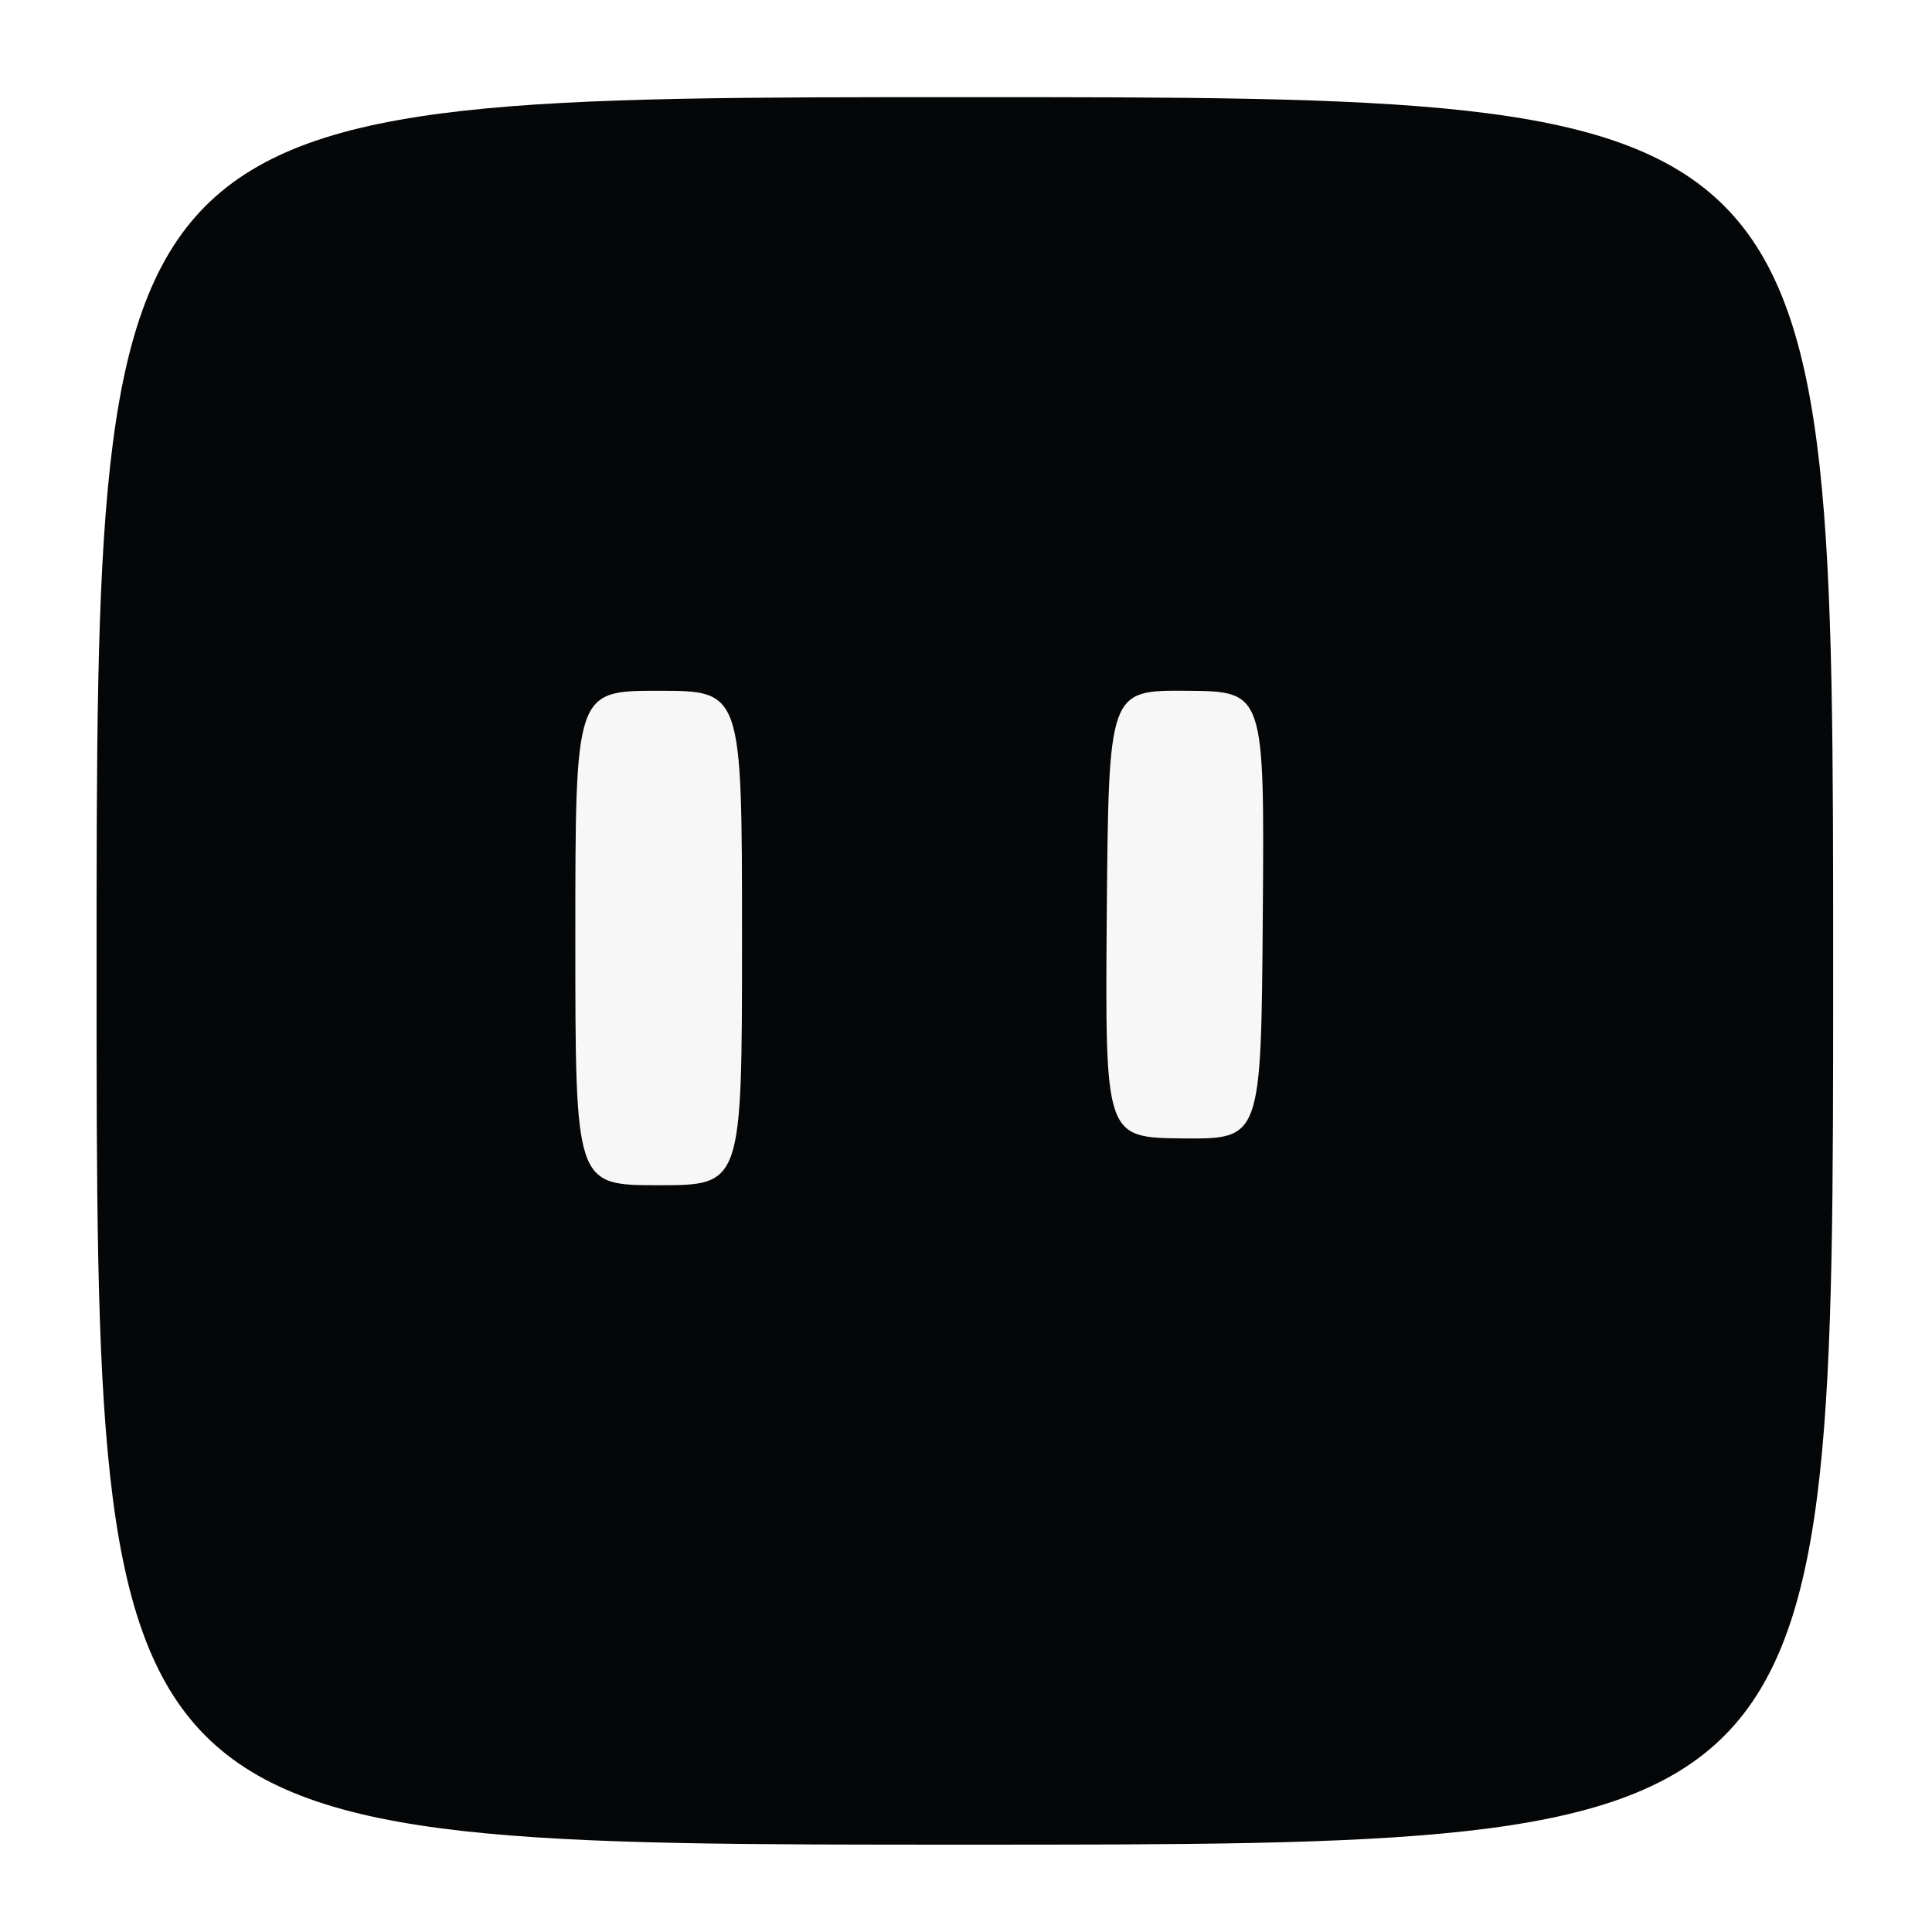
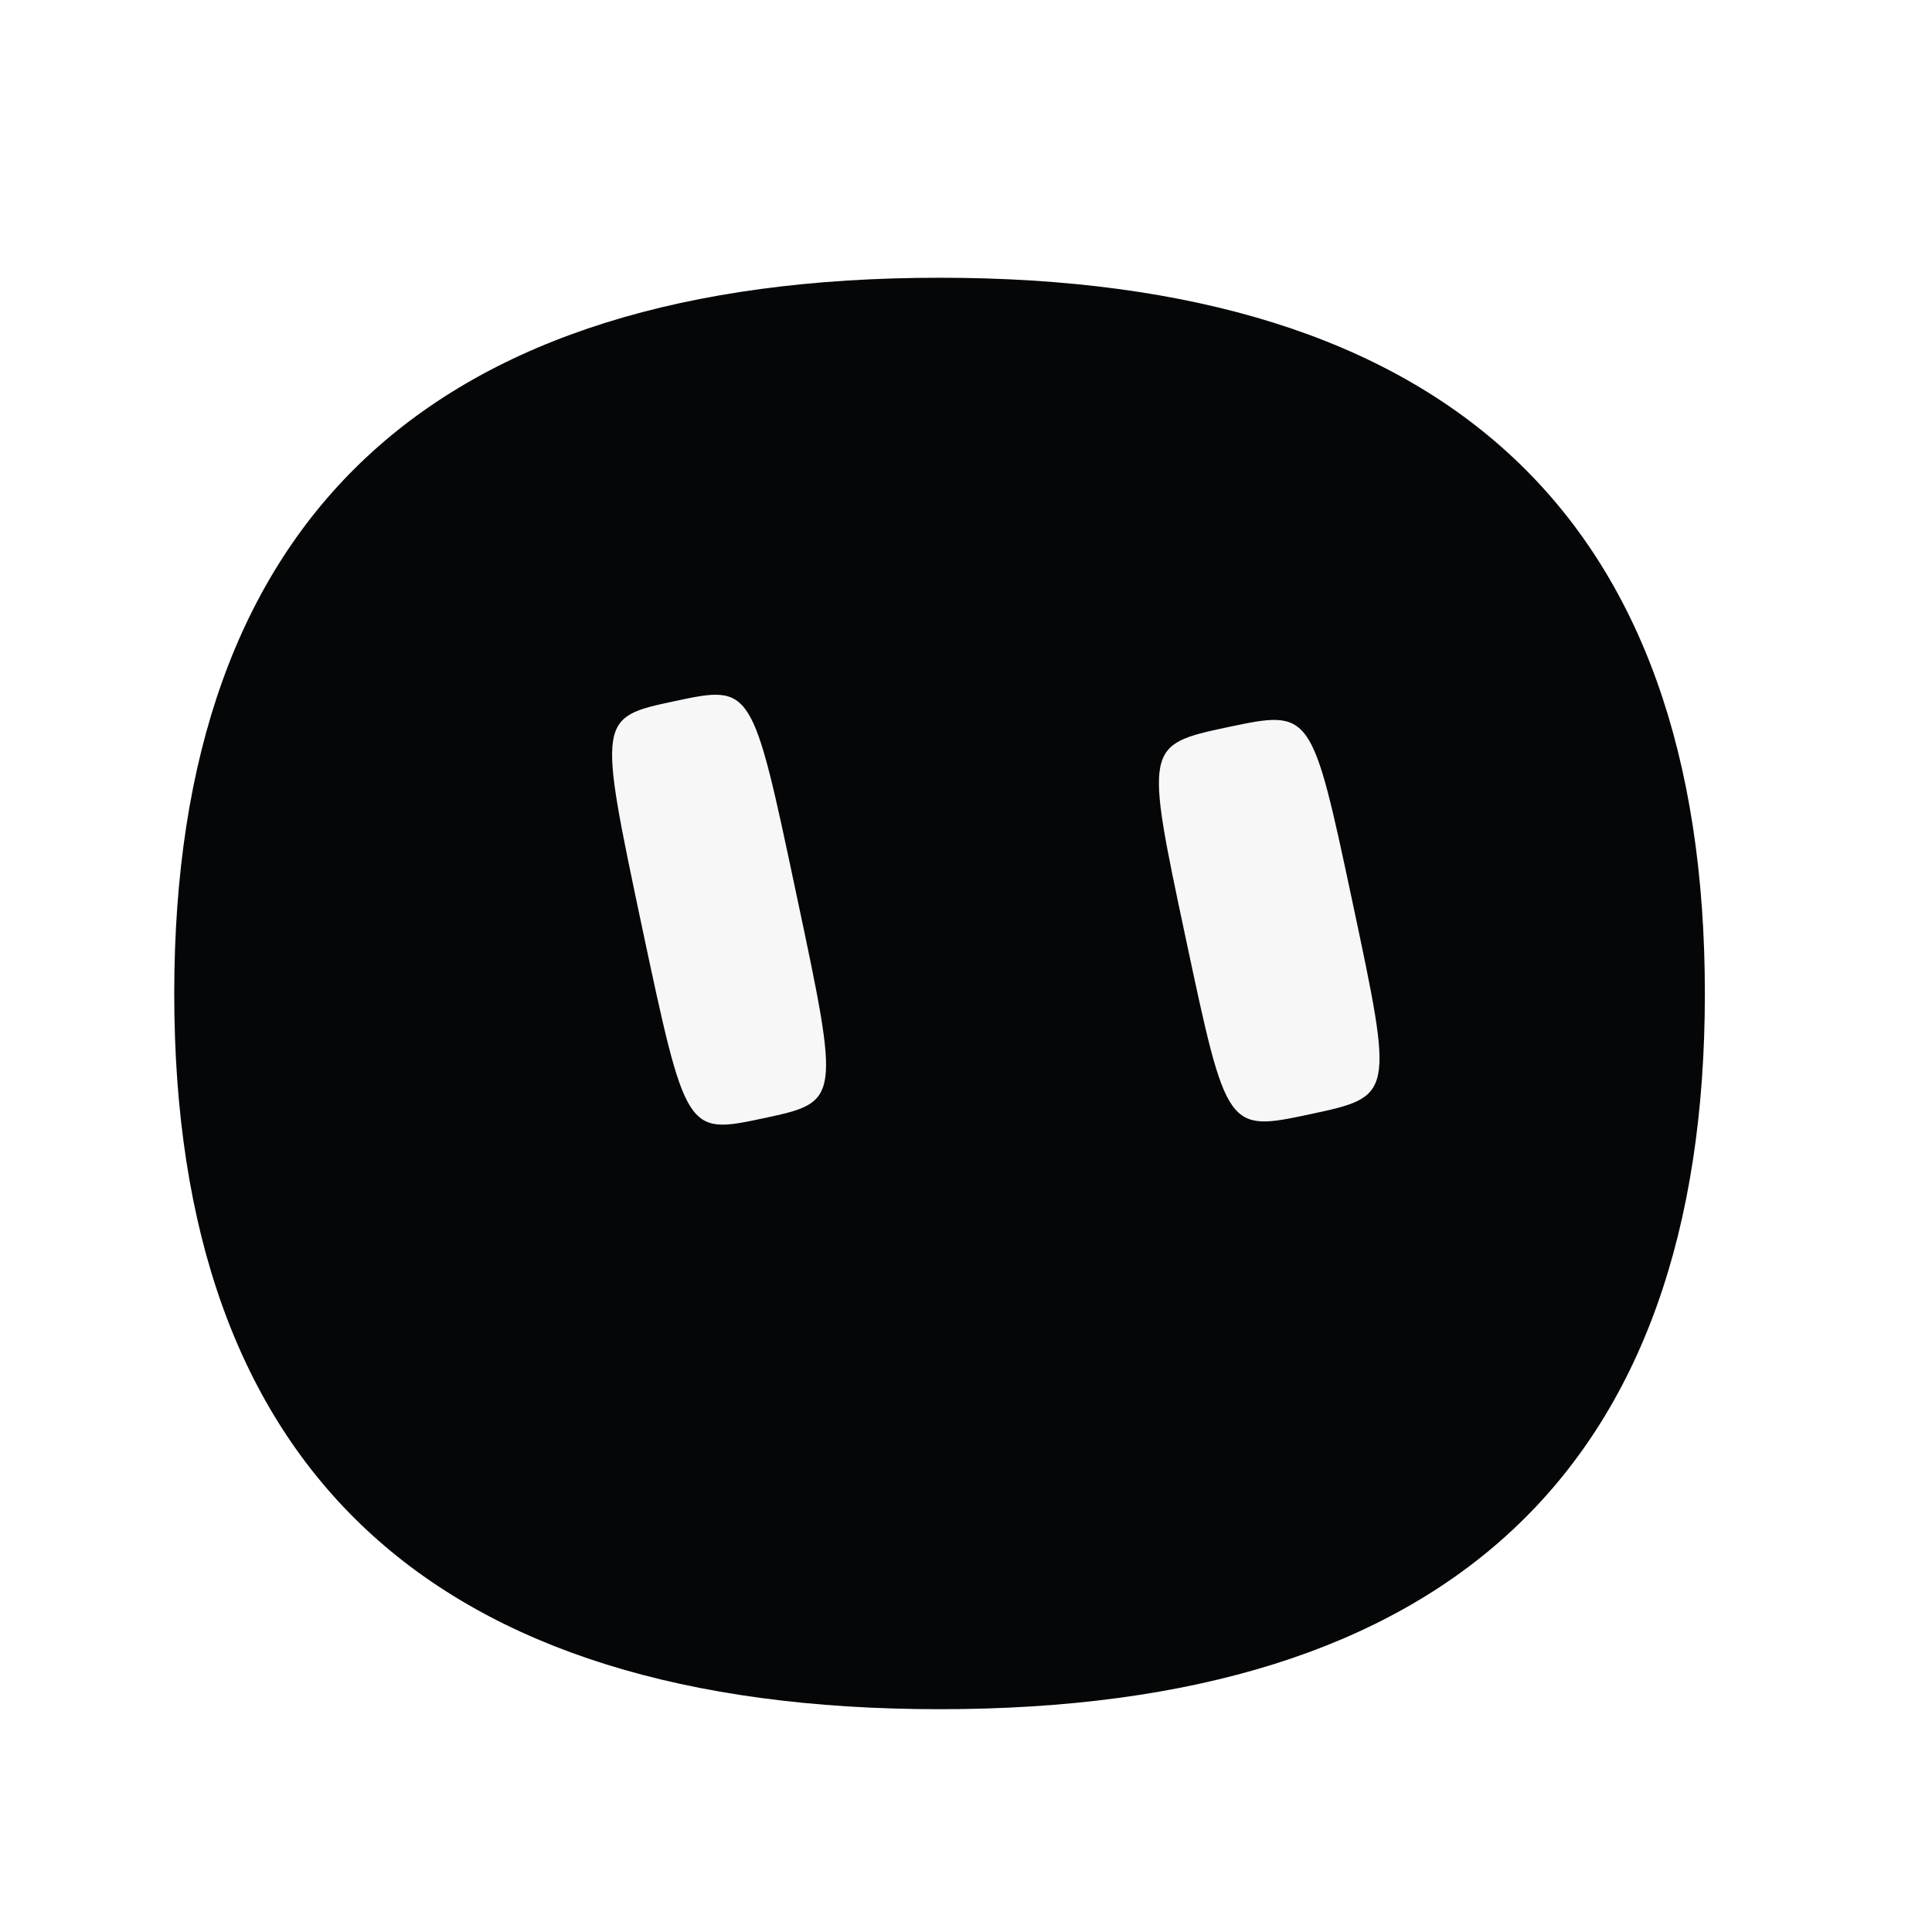
- <svg xmlns="http://www.w3.org/2000/svg" width="500" height="500" viewBox="0 0 100 100" role="img" aria-label="Bannaa boxy logo">
-   <g transform="matrix(1.45 0 0 1.45 -21 -20.1)">
+ <svg xmlns="http://www.w3.org/2000/svg" viewBox="0 0 100 100" width="500" height="500">
+   <g transform="matrix(1.18 0 0 1.18 -9 -9)">
    <g fill="#050607">
-       <path d="M79.92 48.52C79.92 79.71 79.92 79.71 48.93 79.71C17.93 79.71 17.93 79.71 17.93 48.52C17.93 17.33 17.93 17.33 48.93 17.33C79.92 17.33 79.92 17.33 79.92 48.52Z" />
+       <path d="M82.41 51.21C82.41 72.06 71.14 82.6 48.84 82.6C26.55 82.6 15.27 72.06 15.27 51.21C15.27 30.35 26.55 19.81 48.84 19.81C71.14 19.81 82.41 30.35 82.41 51.21Z" />
    </g>
    <g fill="#F7F7F7">
-       <path d="M40.97 47.35C40.97 56.17 40.97 56.17 37.99 56.17C35.02 56.17 35.02 56.17 35.02 47.35C35.02 38.52 35.02 38.52 37.99 38.52C40.97 38.52 40.97 38.52 40.97 47.35Z" />
-       <path d="M59.56 46.53C59.5 54.52 59.5 54.52 56.71 54.5C53.93 54.47 53.93 54.47 53.99 46.49C54.06 38.5 54.06 38.5 56.84 38.52C59.62 38.54 59.62 38.54 59.56 46.53Z" />
+       <path d="M42.55 46.81C44.49 55.95 44.49 55.96 41.11 56.68C37.73 57.4 37.72 57.38 35.78 48.25C33.85 39.11 33.85 39.1 37.23 38.38C40.61 37.66 40.62 37.68 42.55 46.81Z" />
+       <path d="M66.96 47.23C68.76 55.7 68.76 55.72 65.1 56.5C61.45 57.28 61.44 57.26 59.64 48.79C57.84 40.32 57.84 40.3 61.5 39.52C65.15 38.75 65.16 38.76 66.96 47.23Z" />
    </g>
  </g>
</svg>
